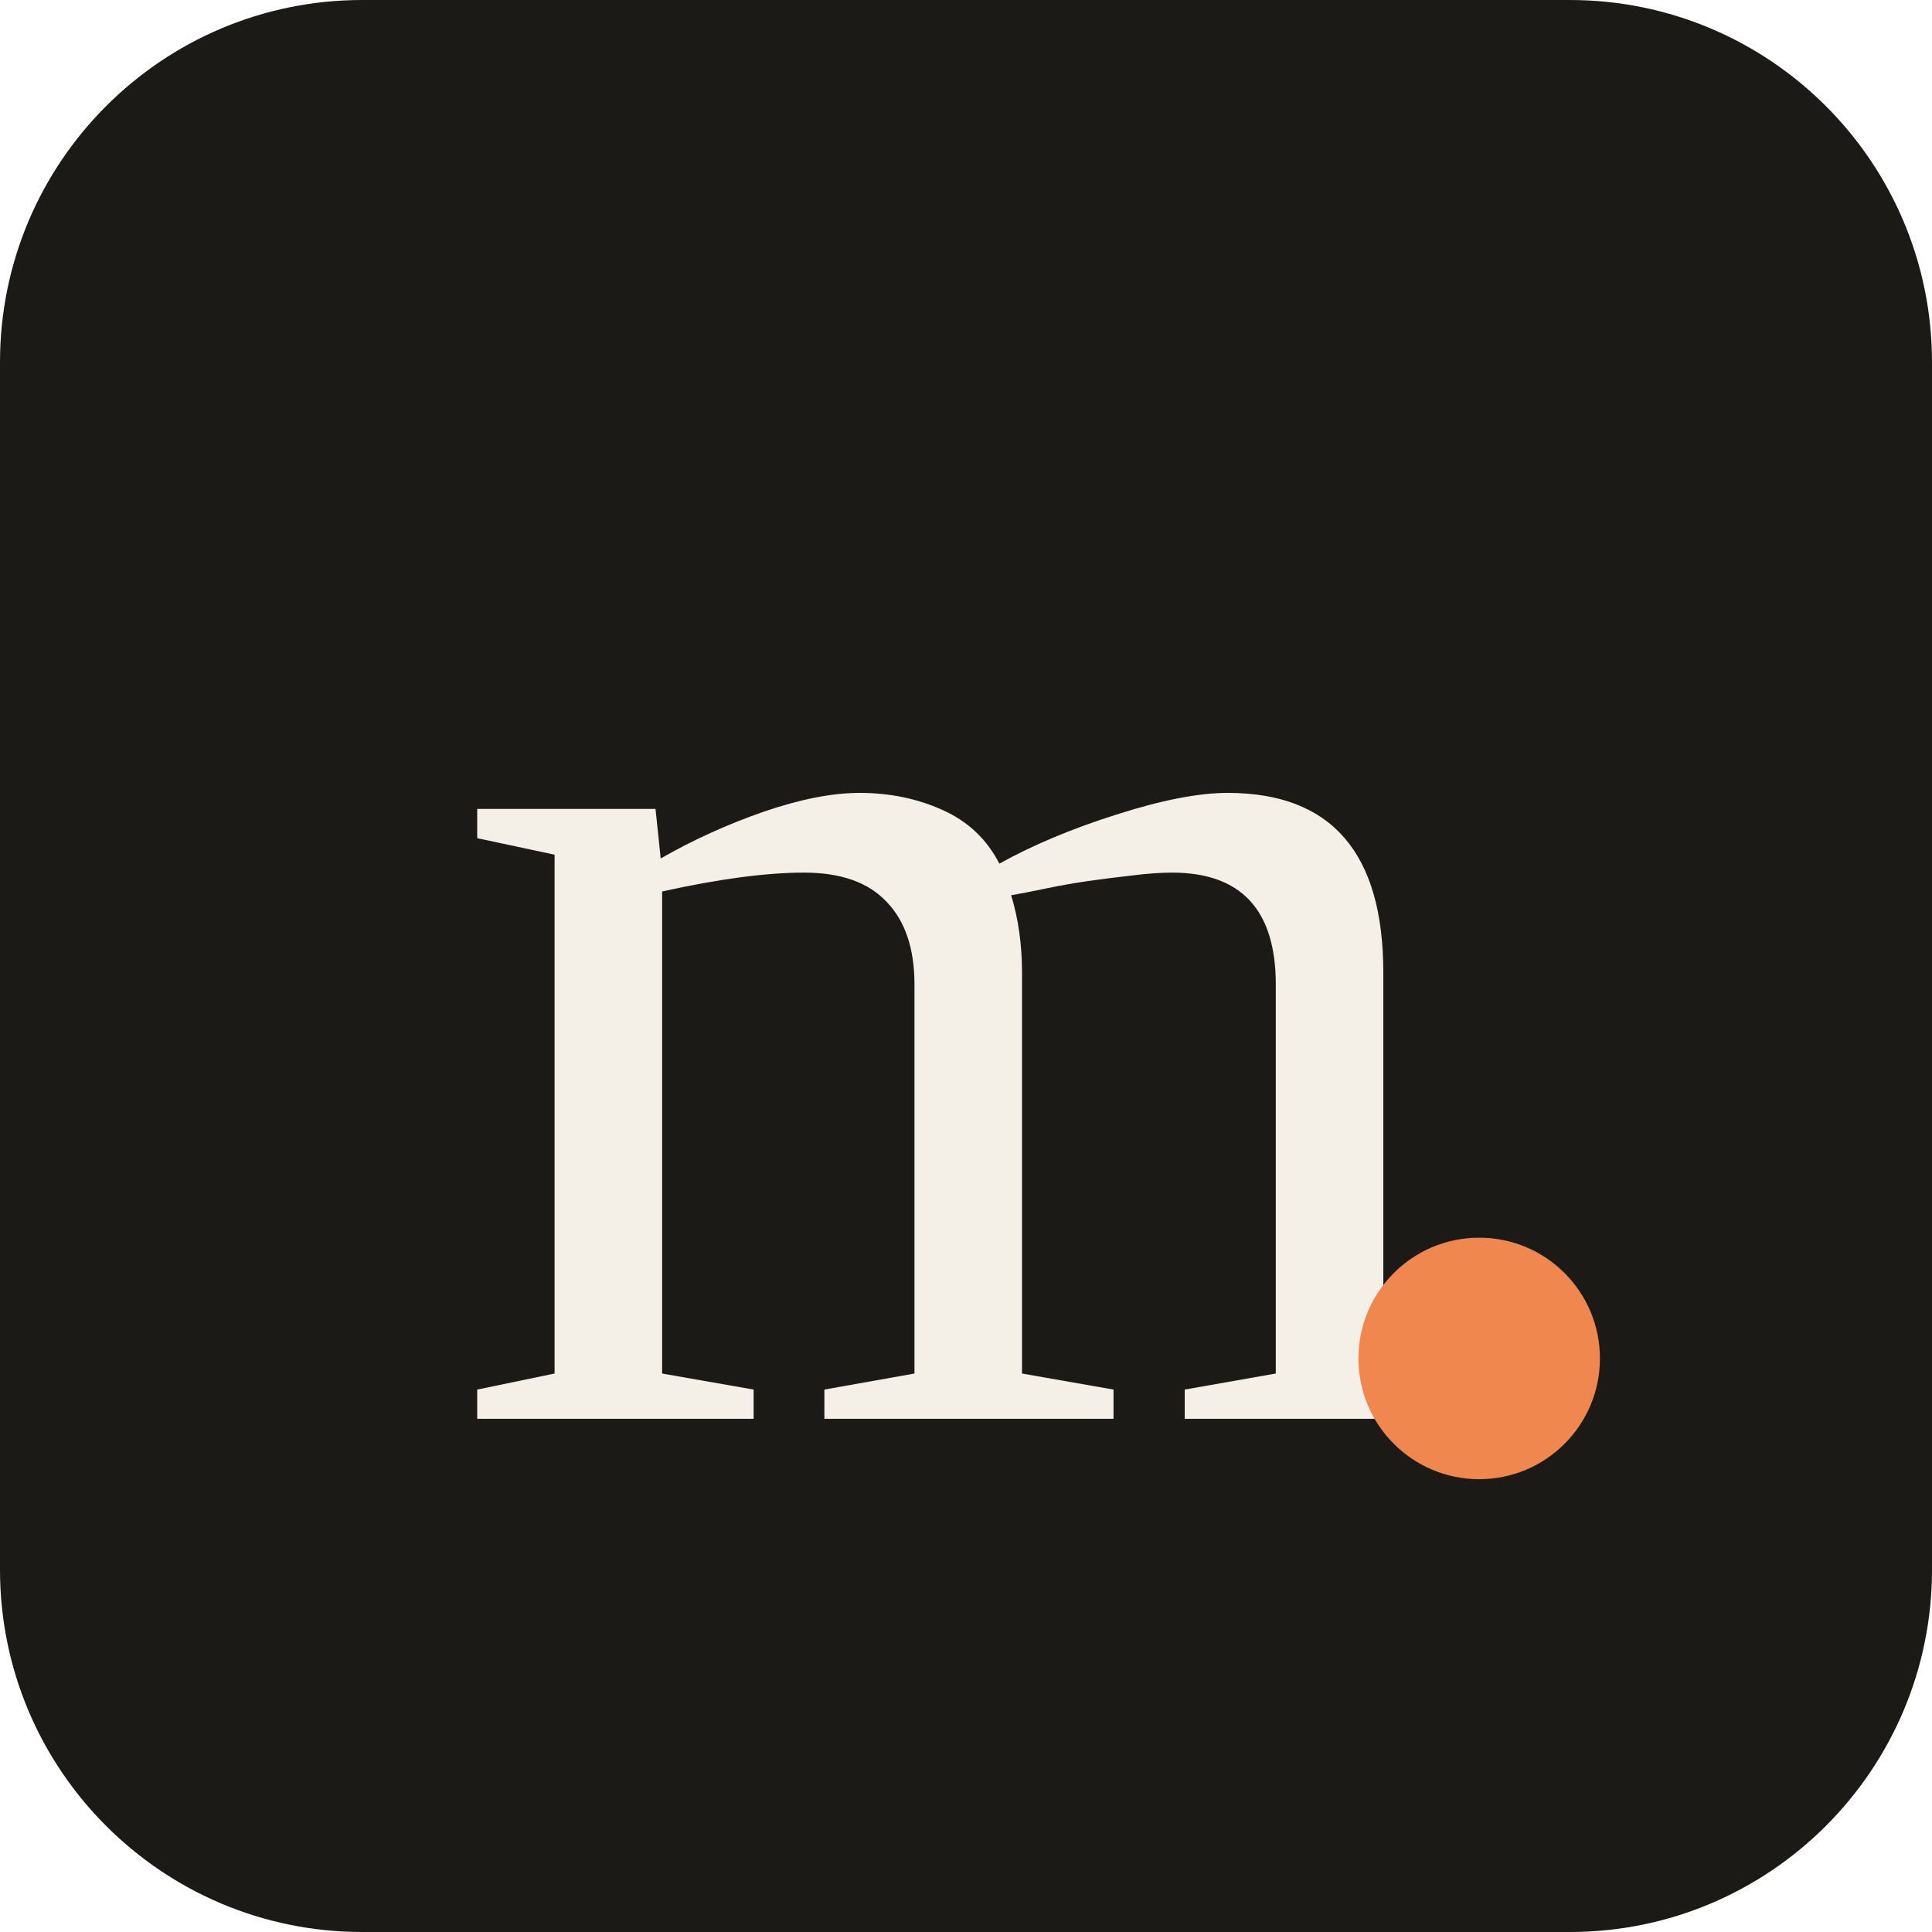
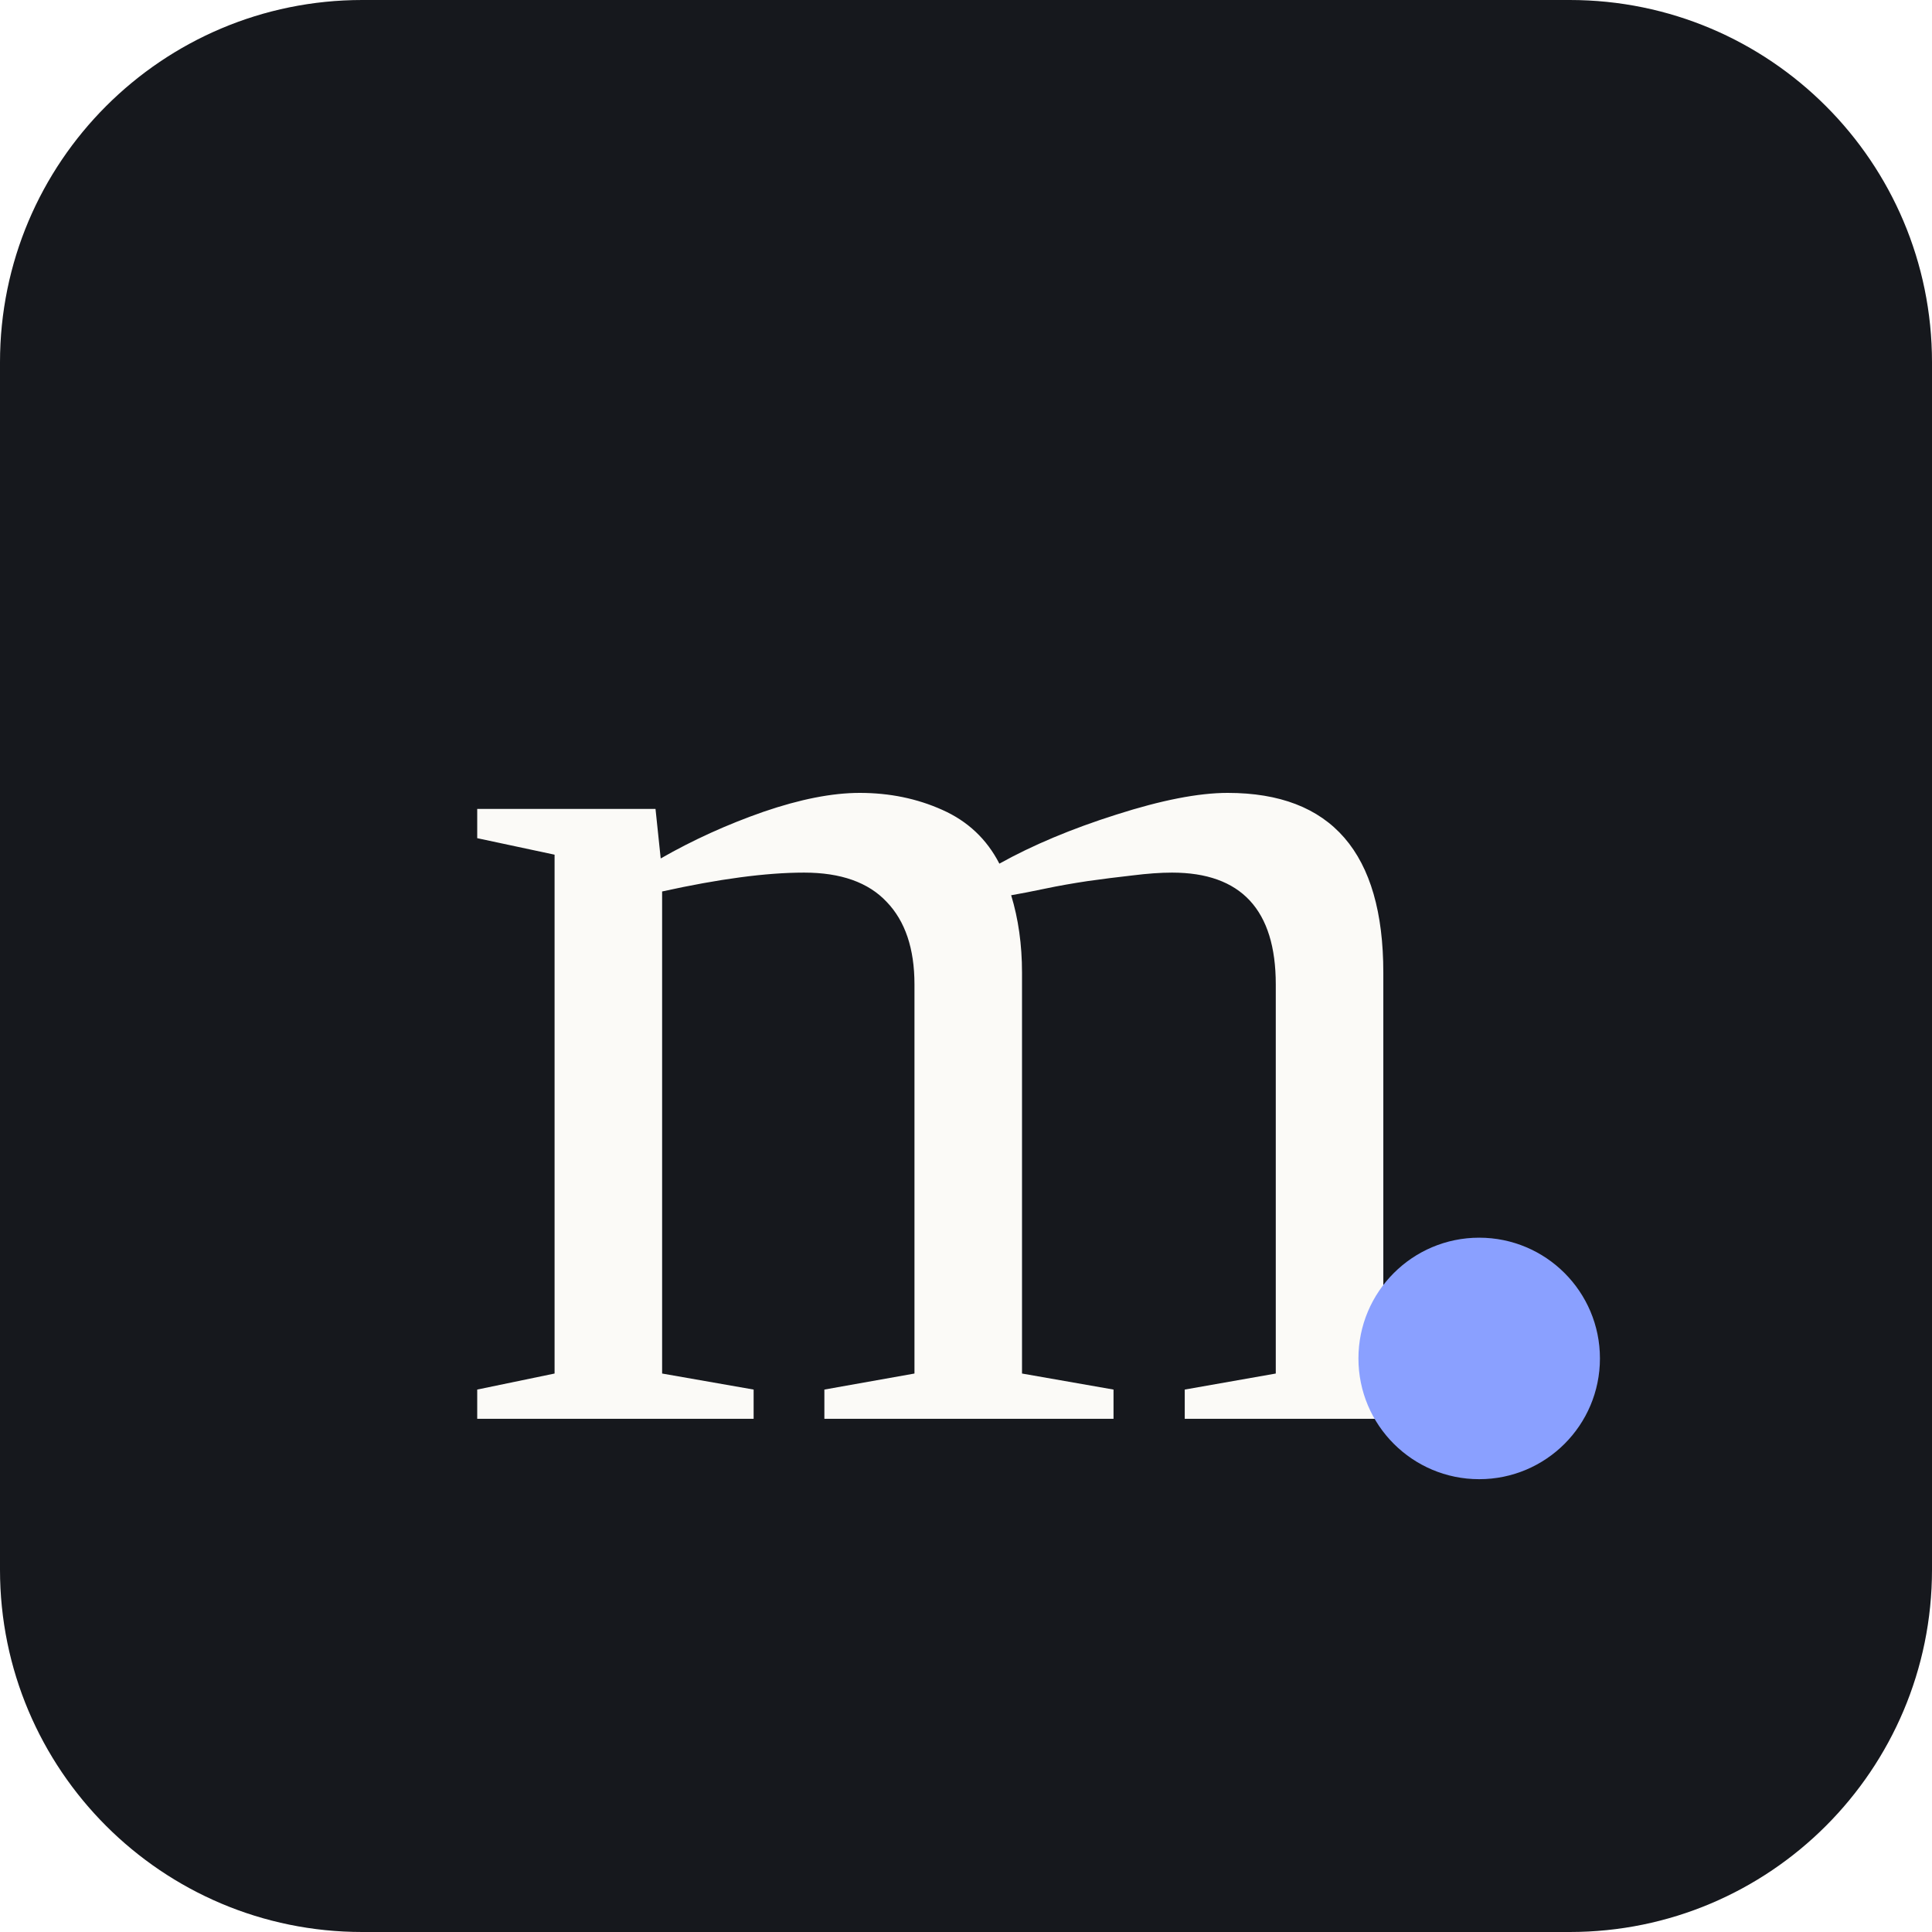
<svg xmlns="http://www.w3.org/2000/svg" viewBox="0 0 64 64">
-   <rect width="64" height="64" rx="12" fill="#1c1a17" />
-   <text x="32" y="47" font-family="Georgia,'Times New Roman',serif" font-size="44" fill="#f4f0e8" text-anchor="middle">m</text>
-   <circle cx="49" cy="45" r="4" fill="#f0874f" />
+   <rect width="64" height="64" rx="12" fill="#16181d" />
+   <text x="32" y="47" font-family="Georgia,'Times New Roman',serif" font-size="44" fill="#fbfaf7" text-anchor="middle">m</text>
+   <circle cx="49" cy="45" r="4" fill="#8aa0ff" />
</svg>
